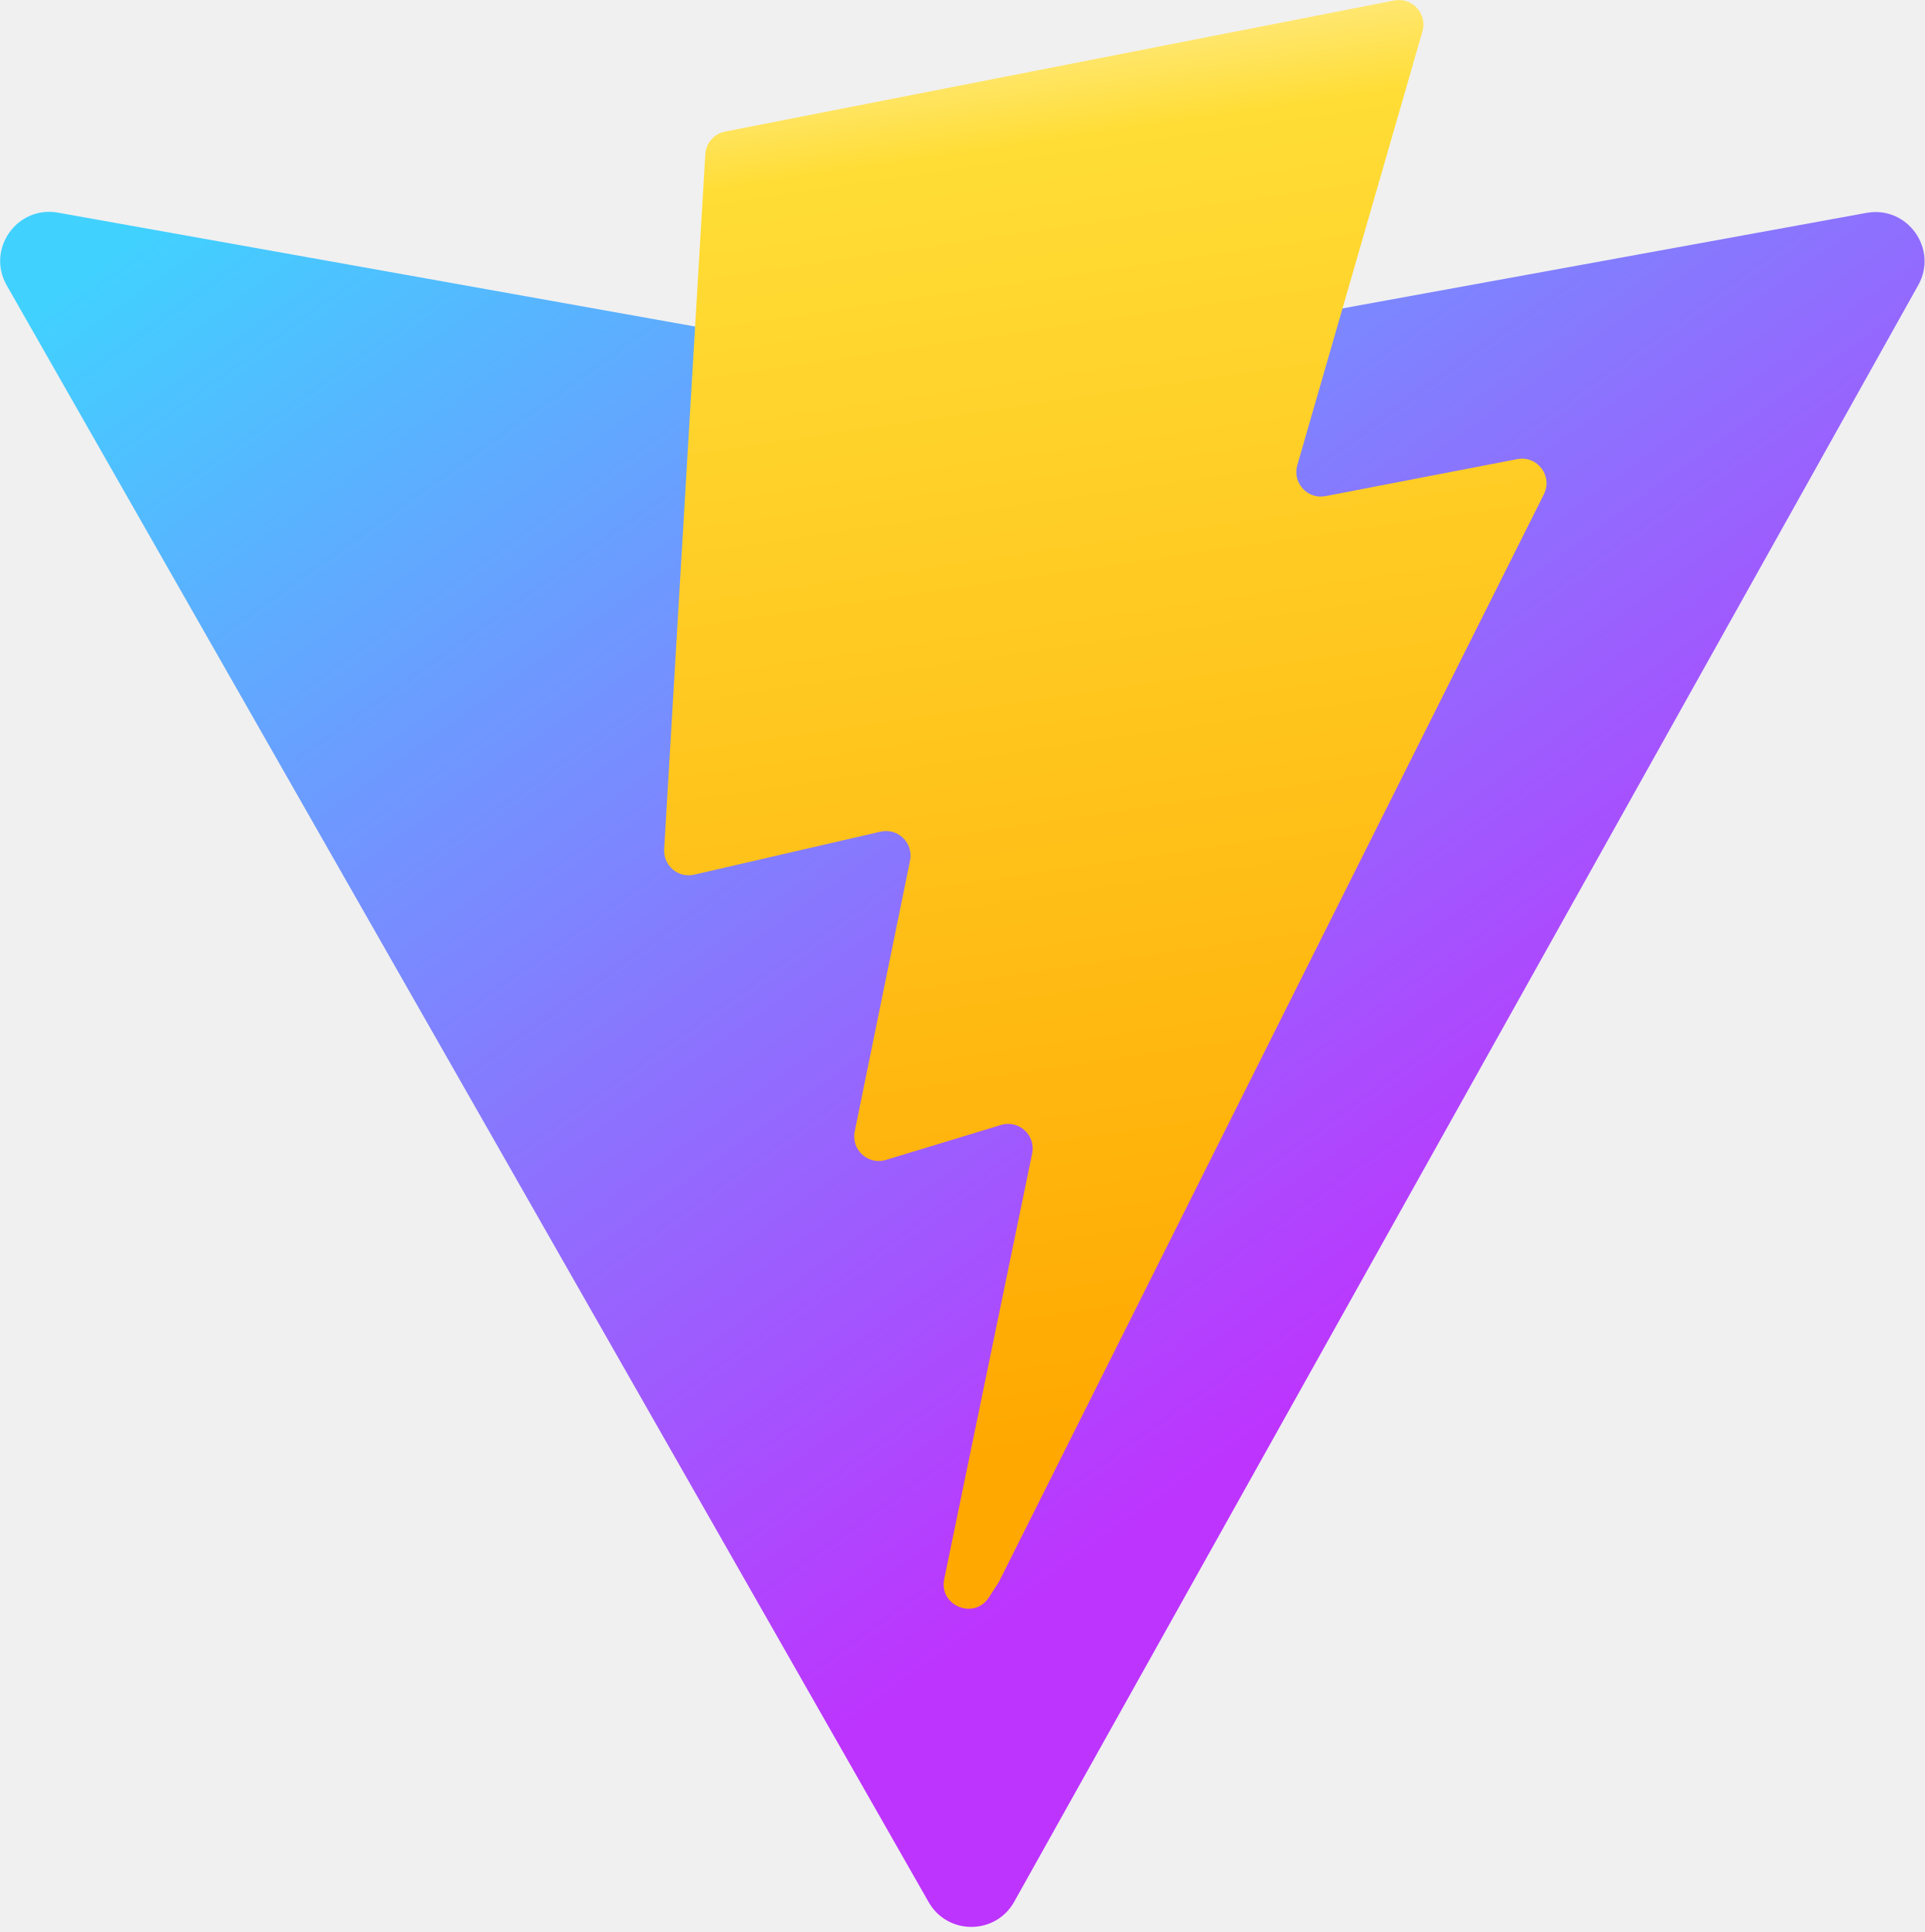
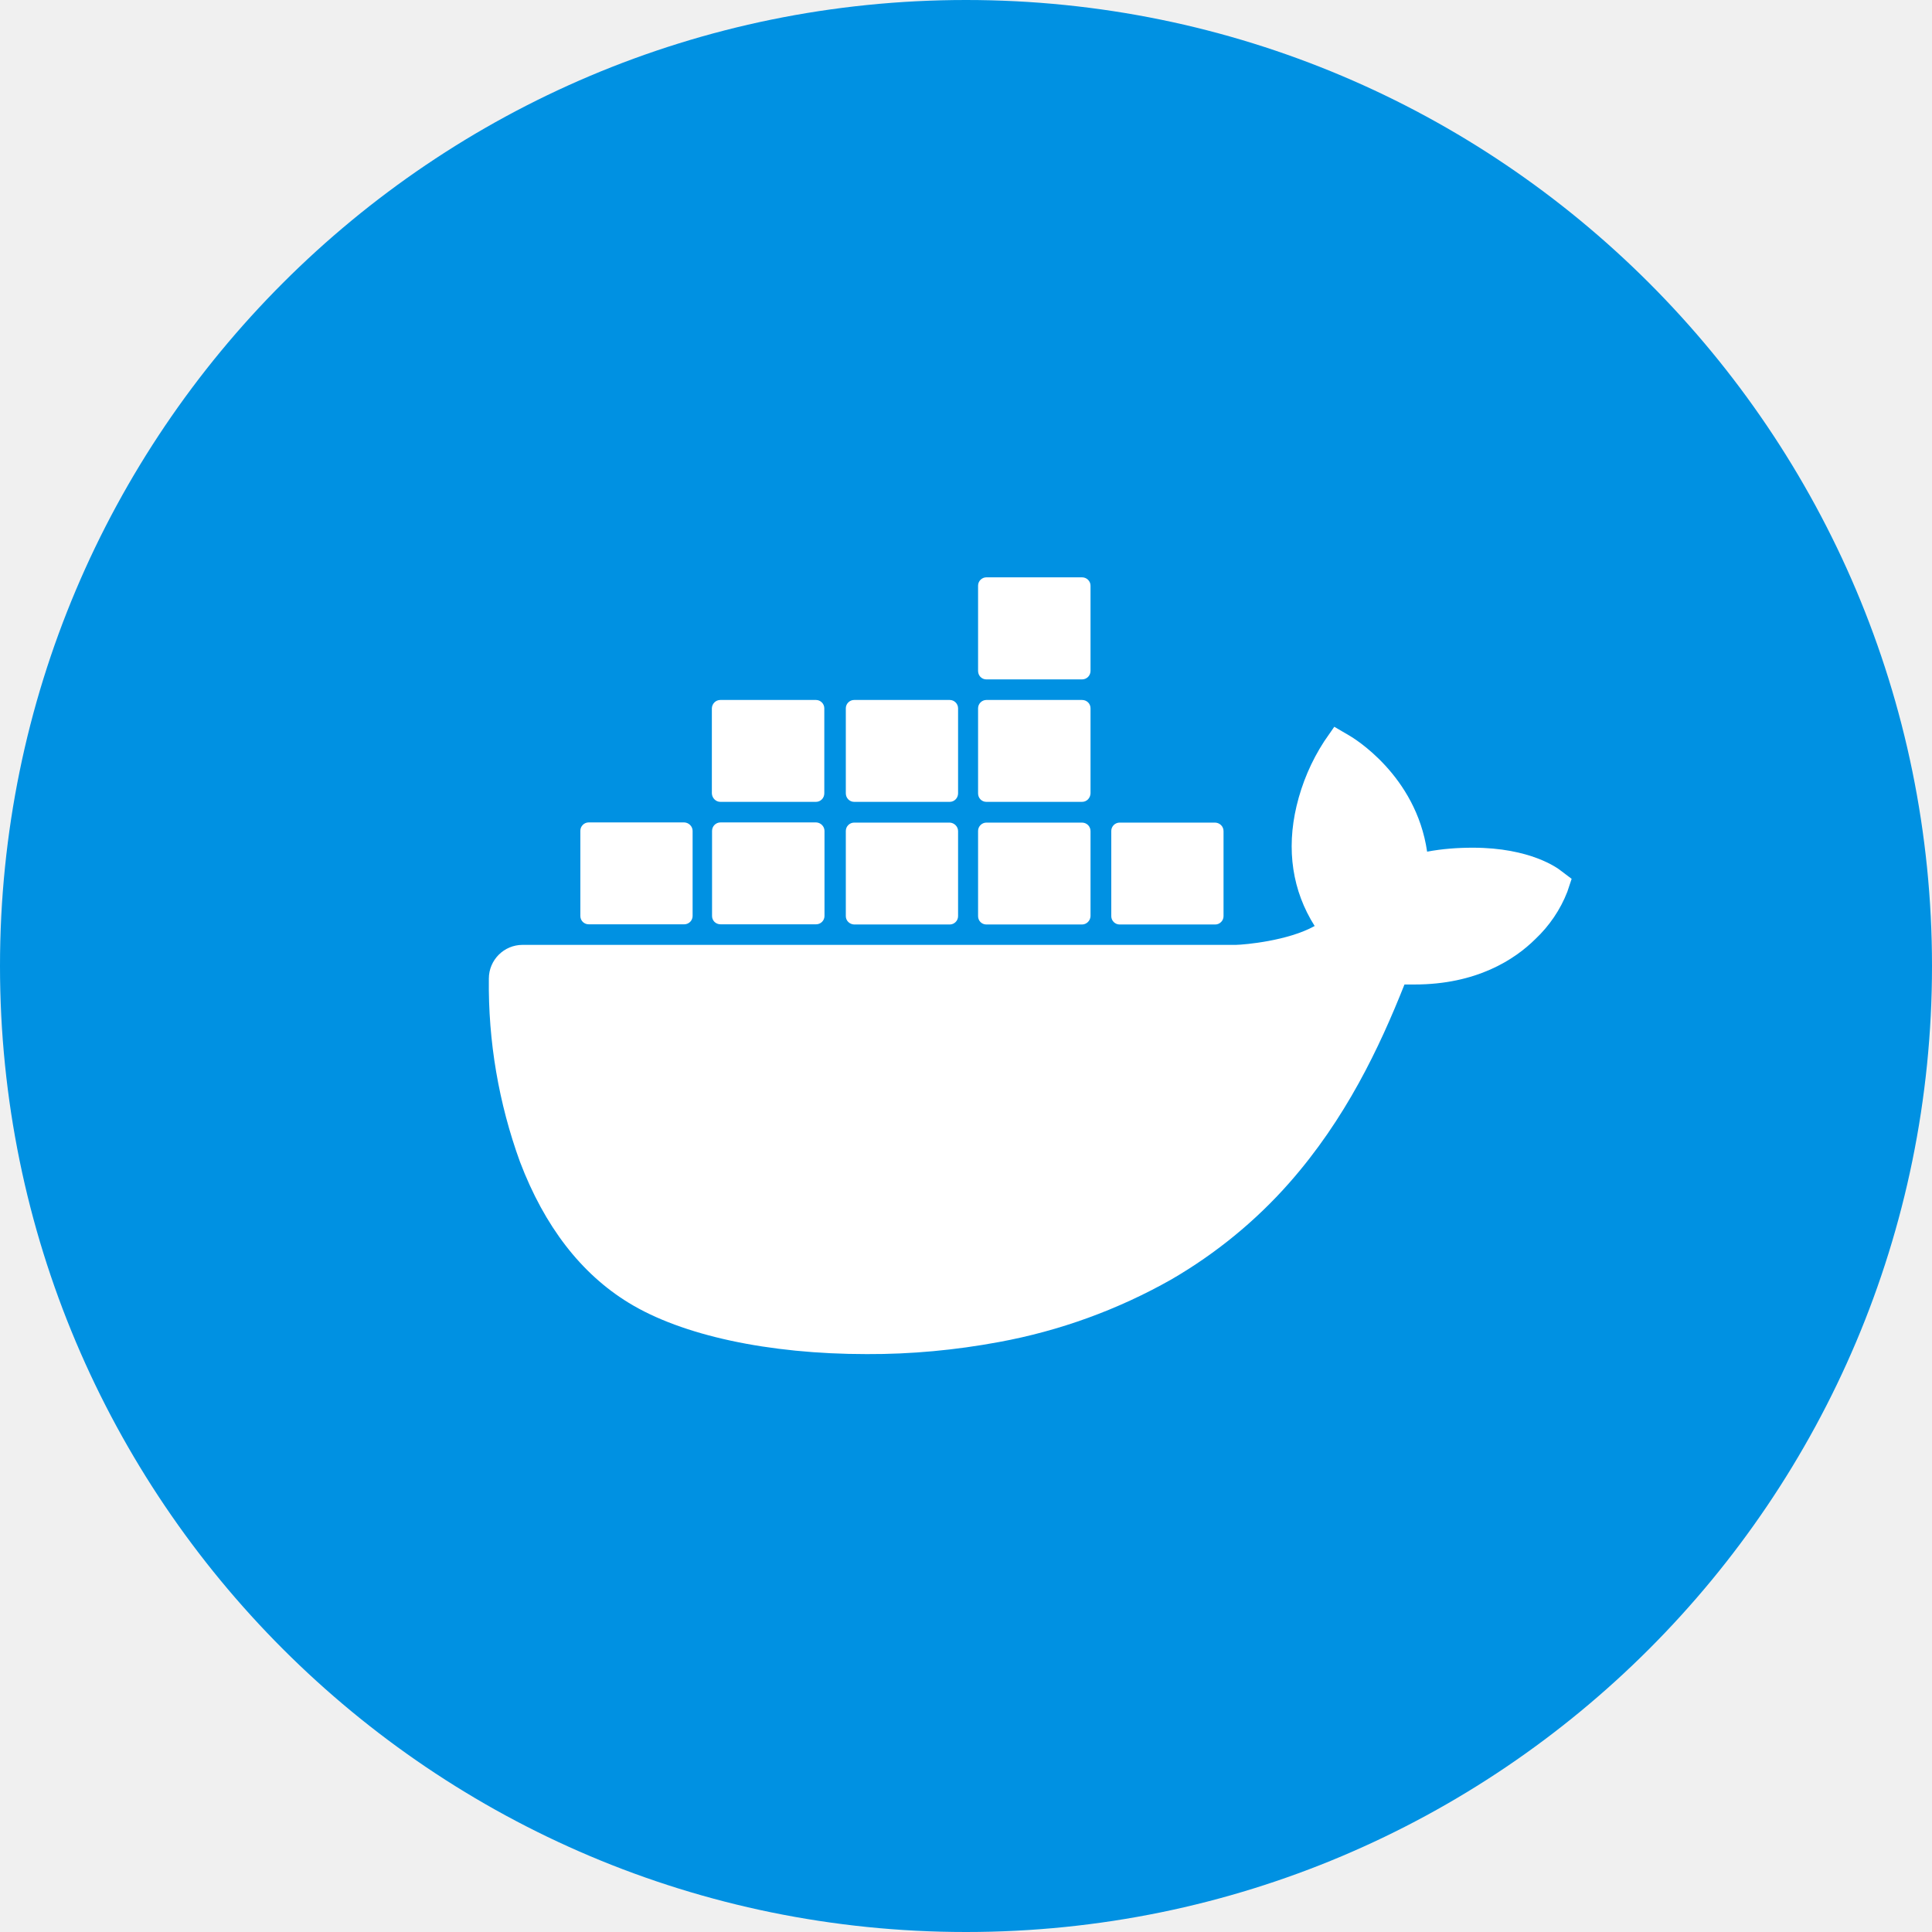
- <svg xmlns="http://www.w3.org/2000/svg" aria-hidden="true" role="img" class="iconify iconify--logos" width="31.88" height="32" preserveAspectRatio="xMidYMid meet" viewBox="0 0 256 257">
-   <defs>
-     <linearGradient id="IconifyId1813088fe1fbc01fb466" x1="-.828%" x2="57.636%" y1="7.652%" y2="78.411%">
-       <stop offset="0%" stop-color="#41D1FF" />
-       <stop offset="100%" stop-color="#BD34FE" />
-     </linearGradient>
-     <linearGradient id="IconifyId1813088fe1fbc01fb467" x1="43.376%" x2="50.316%" y1="2.242%" y2="89.03%">
-       <stop offset="0%" stop-color="#FFEA83" />
-       <stop offset="8.333%" stop-color="#FFDD35" />
-       <stop offset="100%" stop-color="#FFA800" />
-     </linearGradient>
-   </defs>
-   <path fill="url(#IconifyId1813088fe1fbc01fb466)" d="M255.153 37.938L134.897 252.976c-2.483 4.44-8.862 4.466-11.382.048L.875 37.958c-2.746-4.814 1.371-10.646 6.827-9.67l120.385 21.517a6.537 6.537 0 0 0 2.322-.004l117.867-21.483c5.438-.991 9.574 4.796 6.877 9.62Z" />
-   <path fill="url(#IconifyId1813088fe1fbc01fb467)" d="M185.432.063L96.44 17.501a3.268 3.268 0 0 0-2.634 3.014l-5.474 92.456a3.268 3.268 0 0 0 3.997 3.378l24.777-5.718c2.318-.535 4.413 1.507 3.936 3.838l-7.361 36.047c-.495 2.426 1.782 4.5 4.151 3.78l15.304-4.649c2.372-.72 4.652 1.36 4.15 3.788l-11.698 56.621c-.732 3.542 3.979 5.473 5.943 2.437l1.313-2.028l72.516-144.72c1.215-2.423-.88-5.186-3.54-4.672l-25.505 4.922c-2.396.462-4.435-1.77-3.759-4.114l16.646-57.705c.677-2.35-1.37-4.583-3.769-4.113Z" />
+ <svg xmlns="http://www.w3.org/2000/svg" width="800px" height="800px" viewBox="0 0 1024 1024">
+   <circle cx="512" cy="512" r="512" style="fill:#0091e2" />
+   <path d="M827.3 461.5c-1.6-1.3-16.1-12.2-46.7-12.2-8.1 0-16.2.6-24.2 2.1-5.9-40.7-39.5-60.5-41-61.4l-8.2-4.8-5.4 7.8c-6.8 10.5-11.7 22-14.6 34.2-5.5 23.2-2.2 45 9.6 63.6-14.2 7.9-37.1 9.9-41.7 10H277c-9.9 0-17.9 8-17.9 17.9-.4 33.1 5.2 66 16.5 97.1 13 34.2 32.4 59.3 57.6 74.7 28.2 17.3 74.1 27.2 126.2 27.2 23.5.1 47-2.1 70.1-6.4 32.1-5.9 63-17.1 91.4-33.2 23.4-13.6 44.5-30.8 62.4-51.1 29.9-33.9 47.8-71.7 61.1-105.2h5.3c32.8 0 53-13.1 64.1-24.1 7.4-7 13.2-15.5 16.9-25l2.3-6.9-5.7-4.3zM312 489.9h50.7c2.4 0 4.4-2 4.4-4.4v-45.1c0-2.4-2-4.4-4.4-4.5H312c-2.4 0-4.4 2-4.4 4.4v45.2c0 2.5 2 4.4 4.4 4.4m69.9 0h50.7c2.4 0 4.4-2 4.4-4.4v-45.1c0-2.4-2-4.4-4.4-4.5h-50.7c-2.5 0-4.5 2-4.5 4.5v45.1c0 2.5 2 4.4 4.5 4.4m70.8.1h50.7c2.4 0 4.4-2 4.4-4.4v-45.1c0-2.4-2-4.4-4.4-4.5h-50.7c-2.4 0-4.4 2-4.4 4.4v45.2c0 2.4 2 4.3 4.4 4.4m70.1 0h50.7c2.4 0 4.4-2 4.5-4.4v-45.1c0-2.5-2-4.5-4.5-4.5h-50.7c-2.4 0-4.4 2-4.4 4.4v45.2c0 2.4 1.9 4.4 4.4 4.4m-141-65h50.7c2.4 0 4.4-2 4.4-4.5v-45.1c0-2.4-2-4.4-4.4-4.4h-50.7c-2.5 0-4.4 2-4.5 4.4v45.1c.1 2.5 2.1 4.5 4.5 4.5m70.9 0h50.7c2.4 0 4.4-2 4.4-4.5v-45.1c0-2.4-2-4.4-4.4-4.4h-50.7c-2.4 0-4.4 2-4.4 4.4v45.1c0 2.5 2 4.5 4.4 4.5m70.1 0h50.7c2.5 0 4.4-2 4.5-4.5v-45.1c0-2.5-2-4.4-4.5-4.4h-50.7c-2.4 0-4.4 2-4.4 4.4v45.1c0 2.5 1.9 4.5 4.4 4.5m0-64.9h50.7c2.5 0 4.5-2 4.5-4.5v-45.2c0-2.4-2-4.4-4.5-4.4h-50.7c-2.4 0-4.4 2-4.4 4.4v45.2c0 2.5 1.9 4.5 4.4 4.5M593.4 490h50.7c2.4 0 4.4-2 4.4-4.4v-45.1c0-2.5-2-4.4-4.4-4.5h-50.7c-2.4 0-4.4 2-4.4 4.4v45.2c0 2.4 2 4.4 4.4 4.4" style="fill:#fff" />
</svg>
